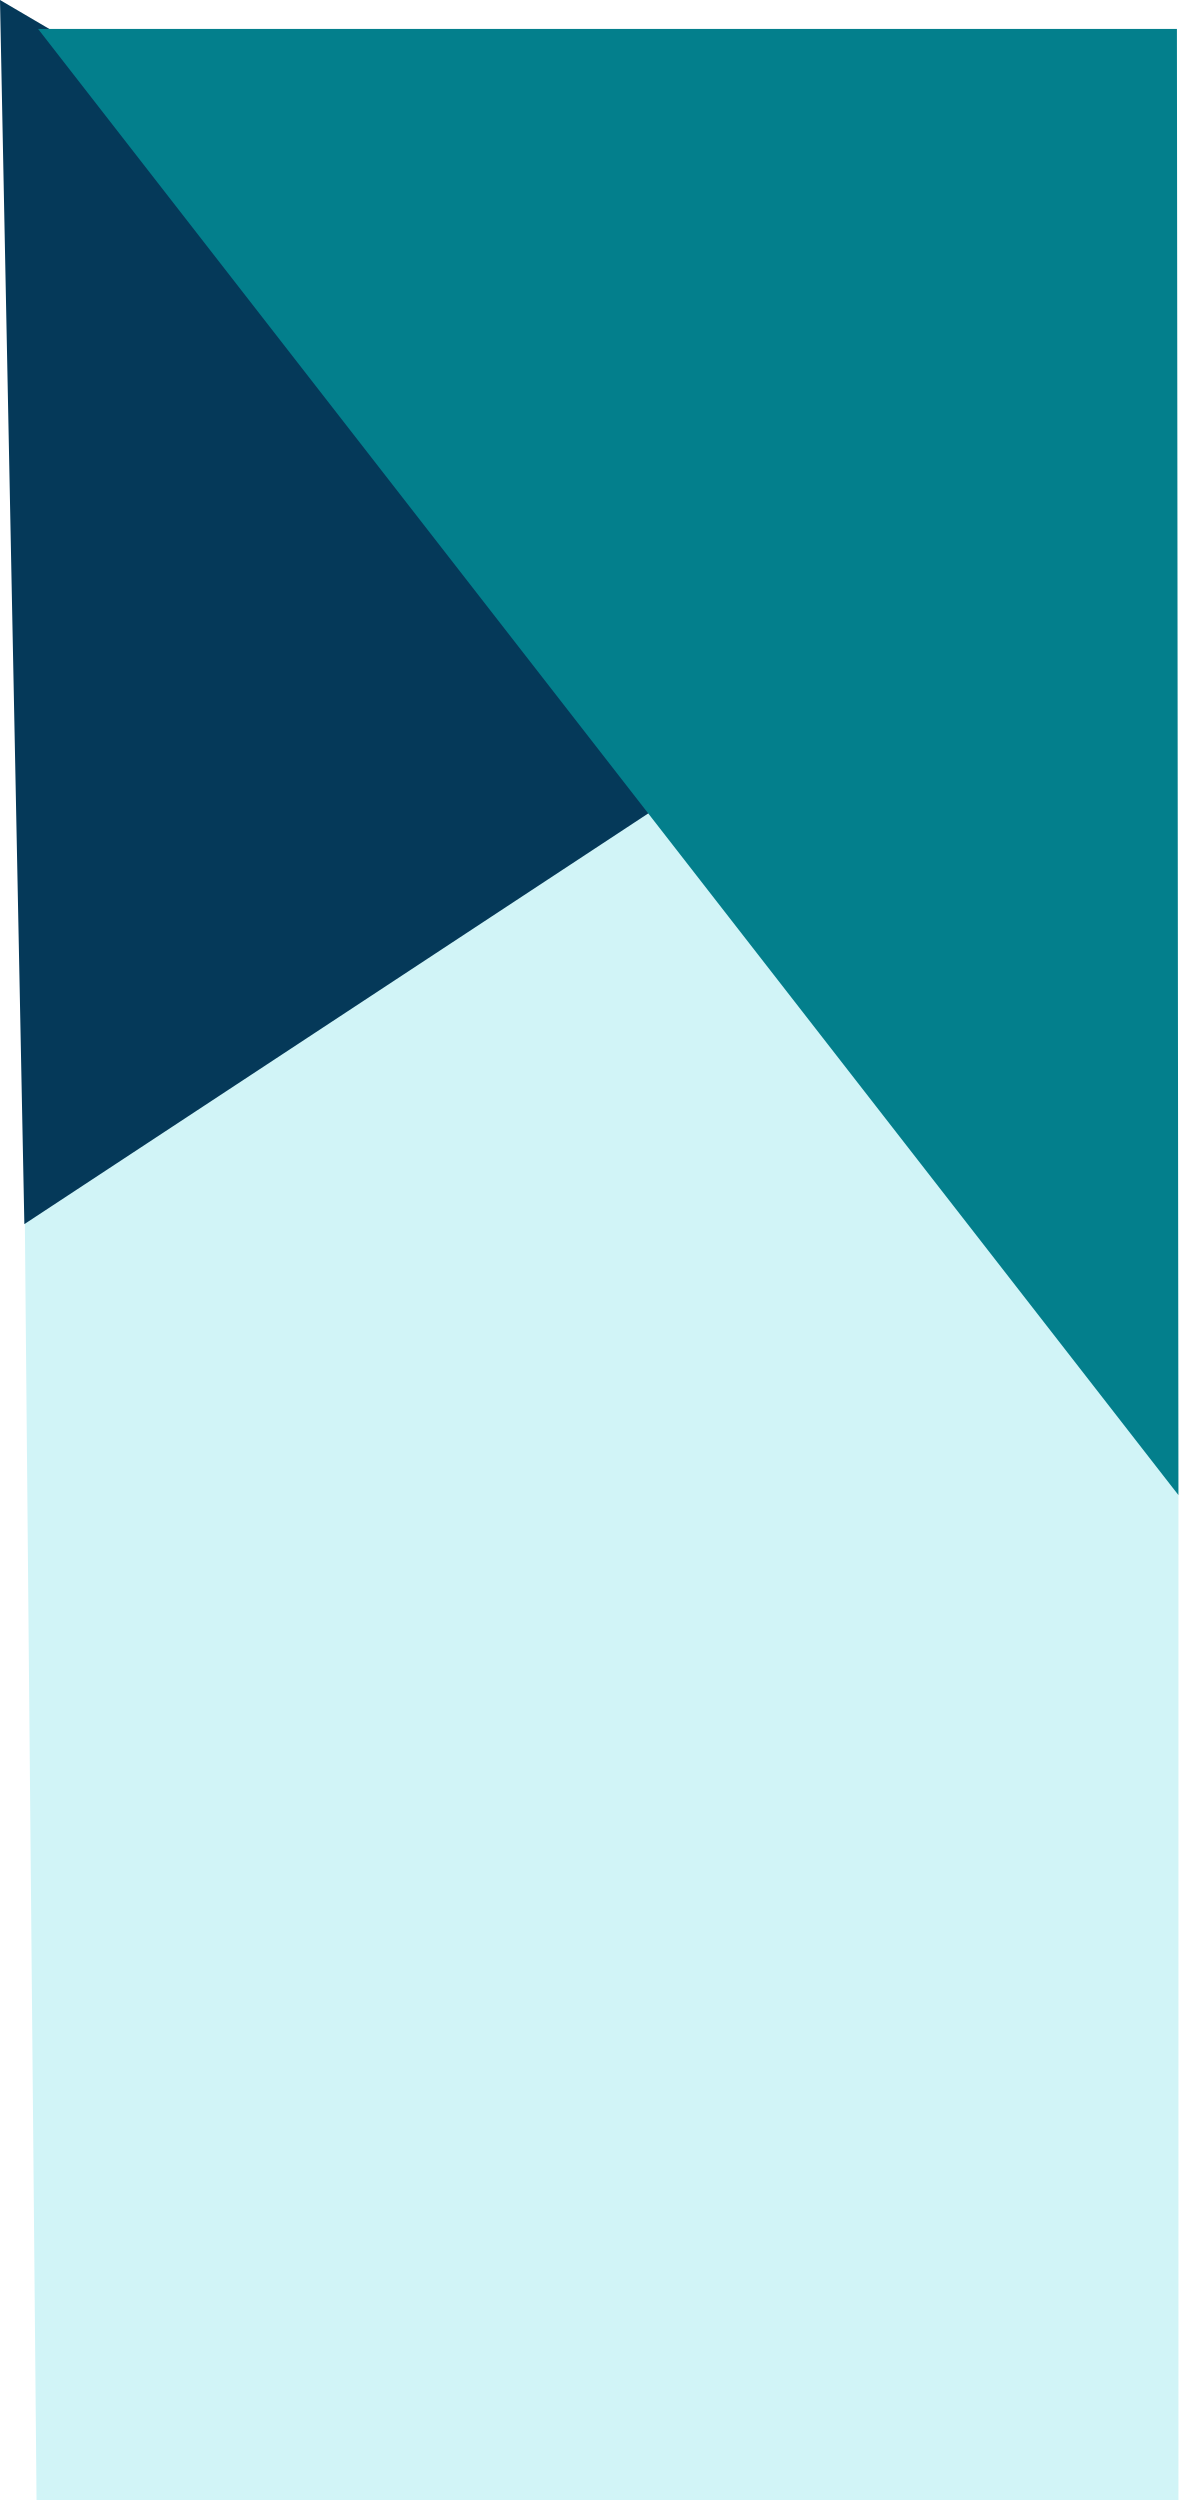
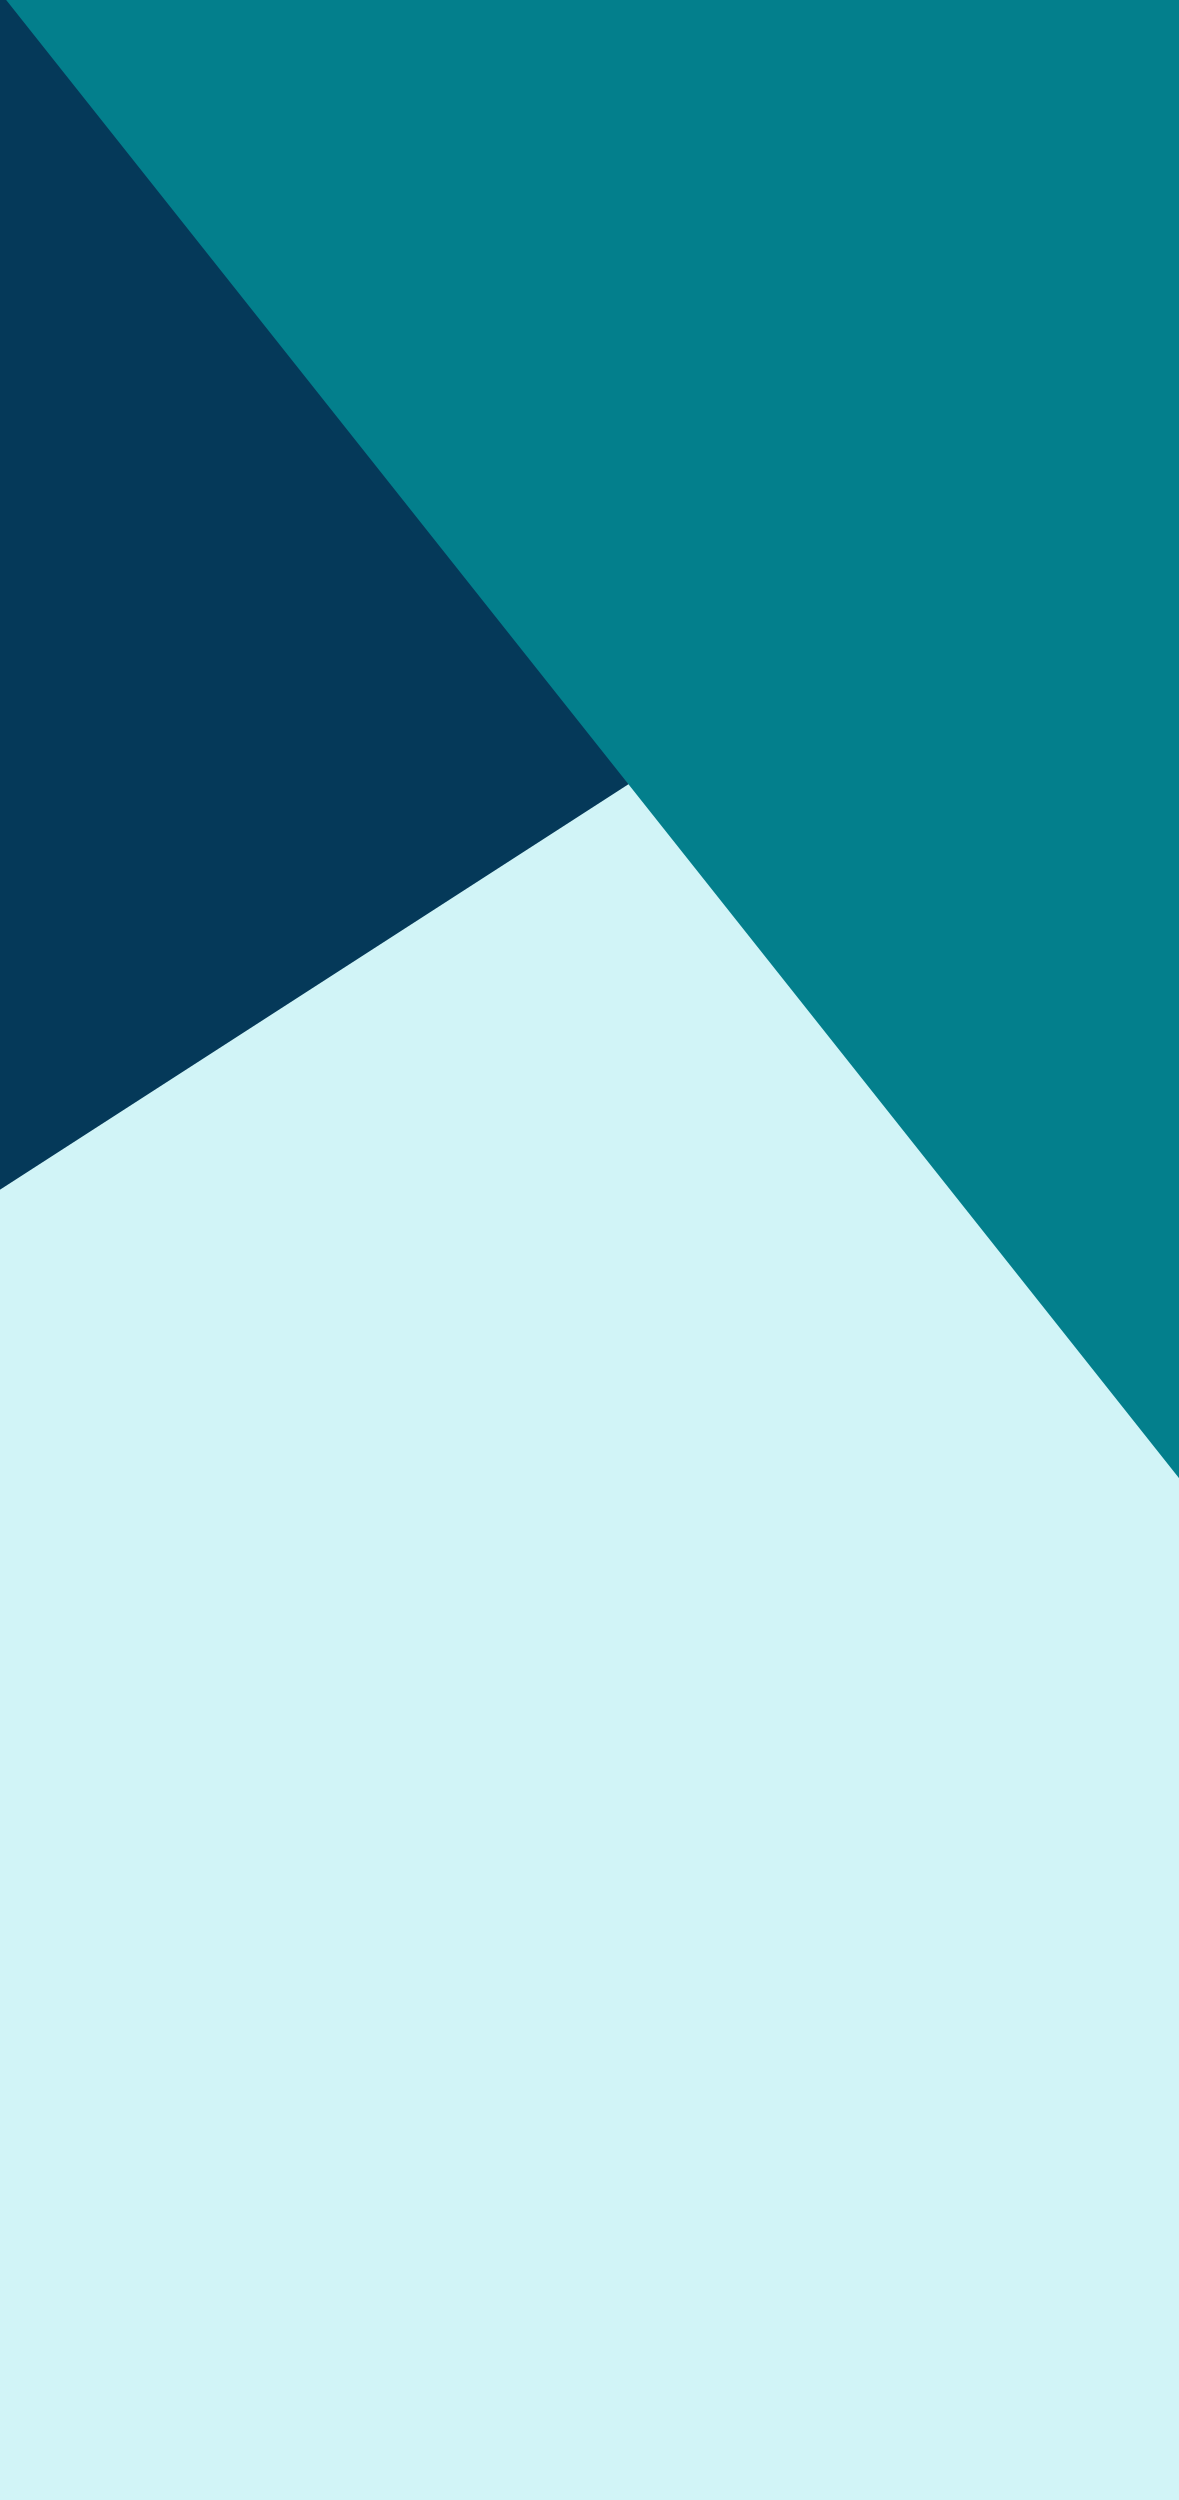
- <svg xmlns="http://www.w3.org/2000/svg" viewBox="0 0 387 821">
-   <defs>
-     <style>.cls-1{fill:#d1f4f7;}.cls-2{fill:#053959;}.cls-3{fill:#037f8c;}</style>
-   </defs>
-   <g id="Layer_2" data-name="Layer 2">
-     <g id="Layer_1-2" data-name="Layer 1">
-       <polygon class="cls-1" points="174 192 8 384 12 821 387 821 387 491 174 192" />
-       <polygon class="cls-2" points="0 0 327 192 8 402 0 0" />
-       <polygon class="cls-3" points="386.5 9.5 12.5 9.5 387 491 386.5 9.5" />
+ <svg xmlns="http://www.w3.org/2000/svg" version="1.1" id="Layer_1" x="0px" y="0px" viewBox="0 0 387 821" style="enable-background:new 0 0 387 821;" xml:space="preserve">
+   <style type="text/css">
+ 	.st0{fill:#D1F4F7;}
+ 	.st1{fill:#053959;}
+ 	.st2{fill:#037F8C;}
+ </style>
+   <g id="Layer_2_1_">
+     <g id="Layer_1-2">
+       <polygon class="st0" points="164.1,177.4 -16.6,382.2 -12.3,848.4 395.9,848.4 395.9,496.4   " />
+       <polygon class="st1" points="-25.3,-27.4 330.6,177.4 -16.6,401.4   " />
+       <polygon class="st2" points="395.4,-17.3 -11.7,-17.3 395.9,496.4   " />
    </g>
  </g>
</svg>
